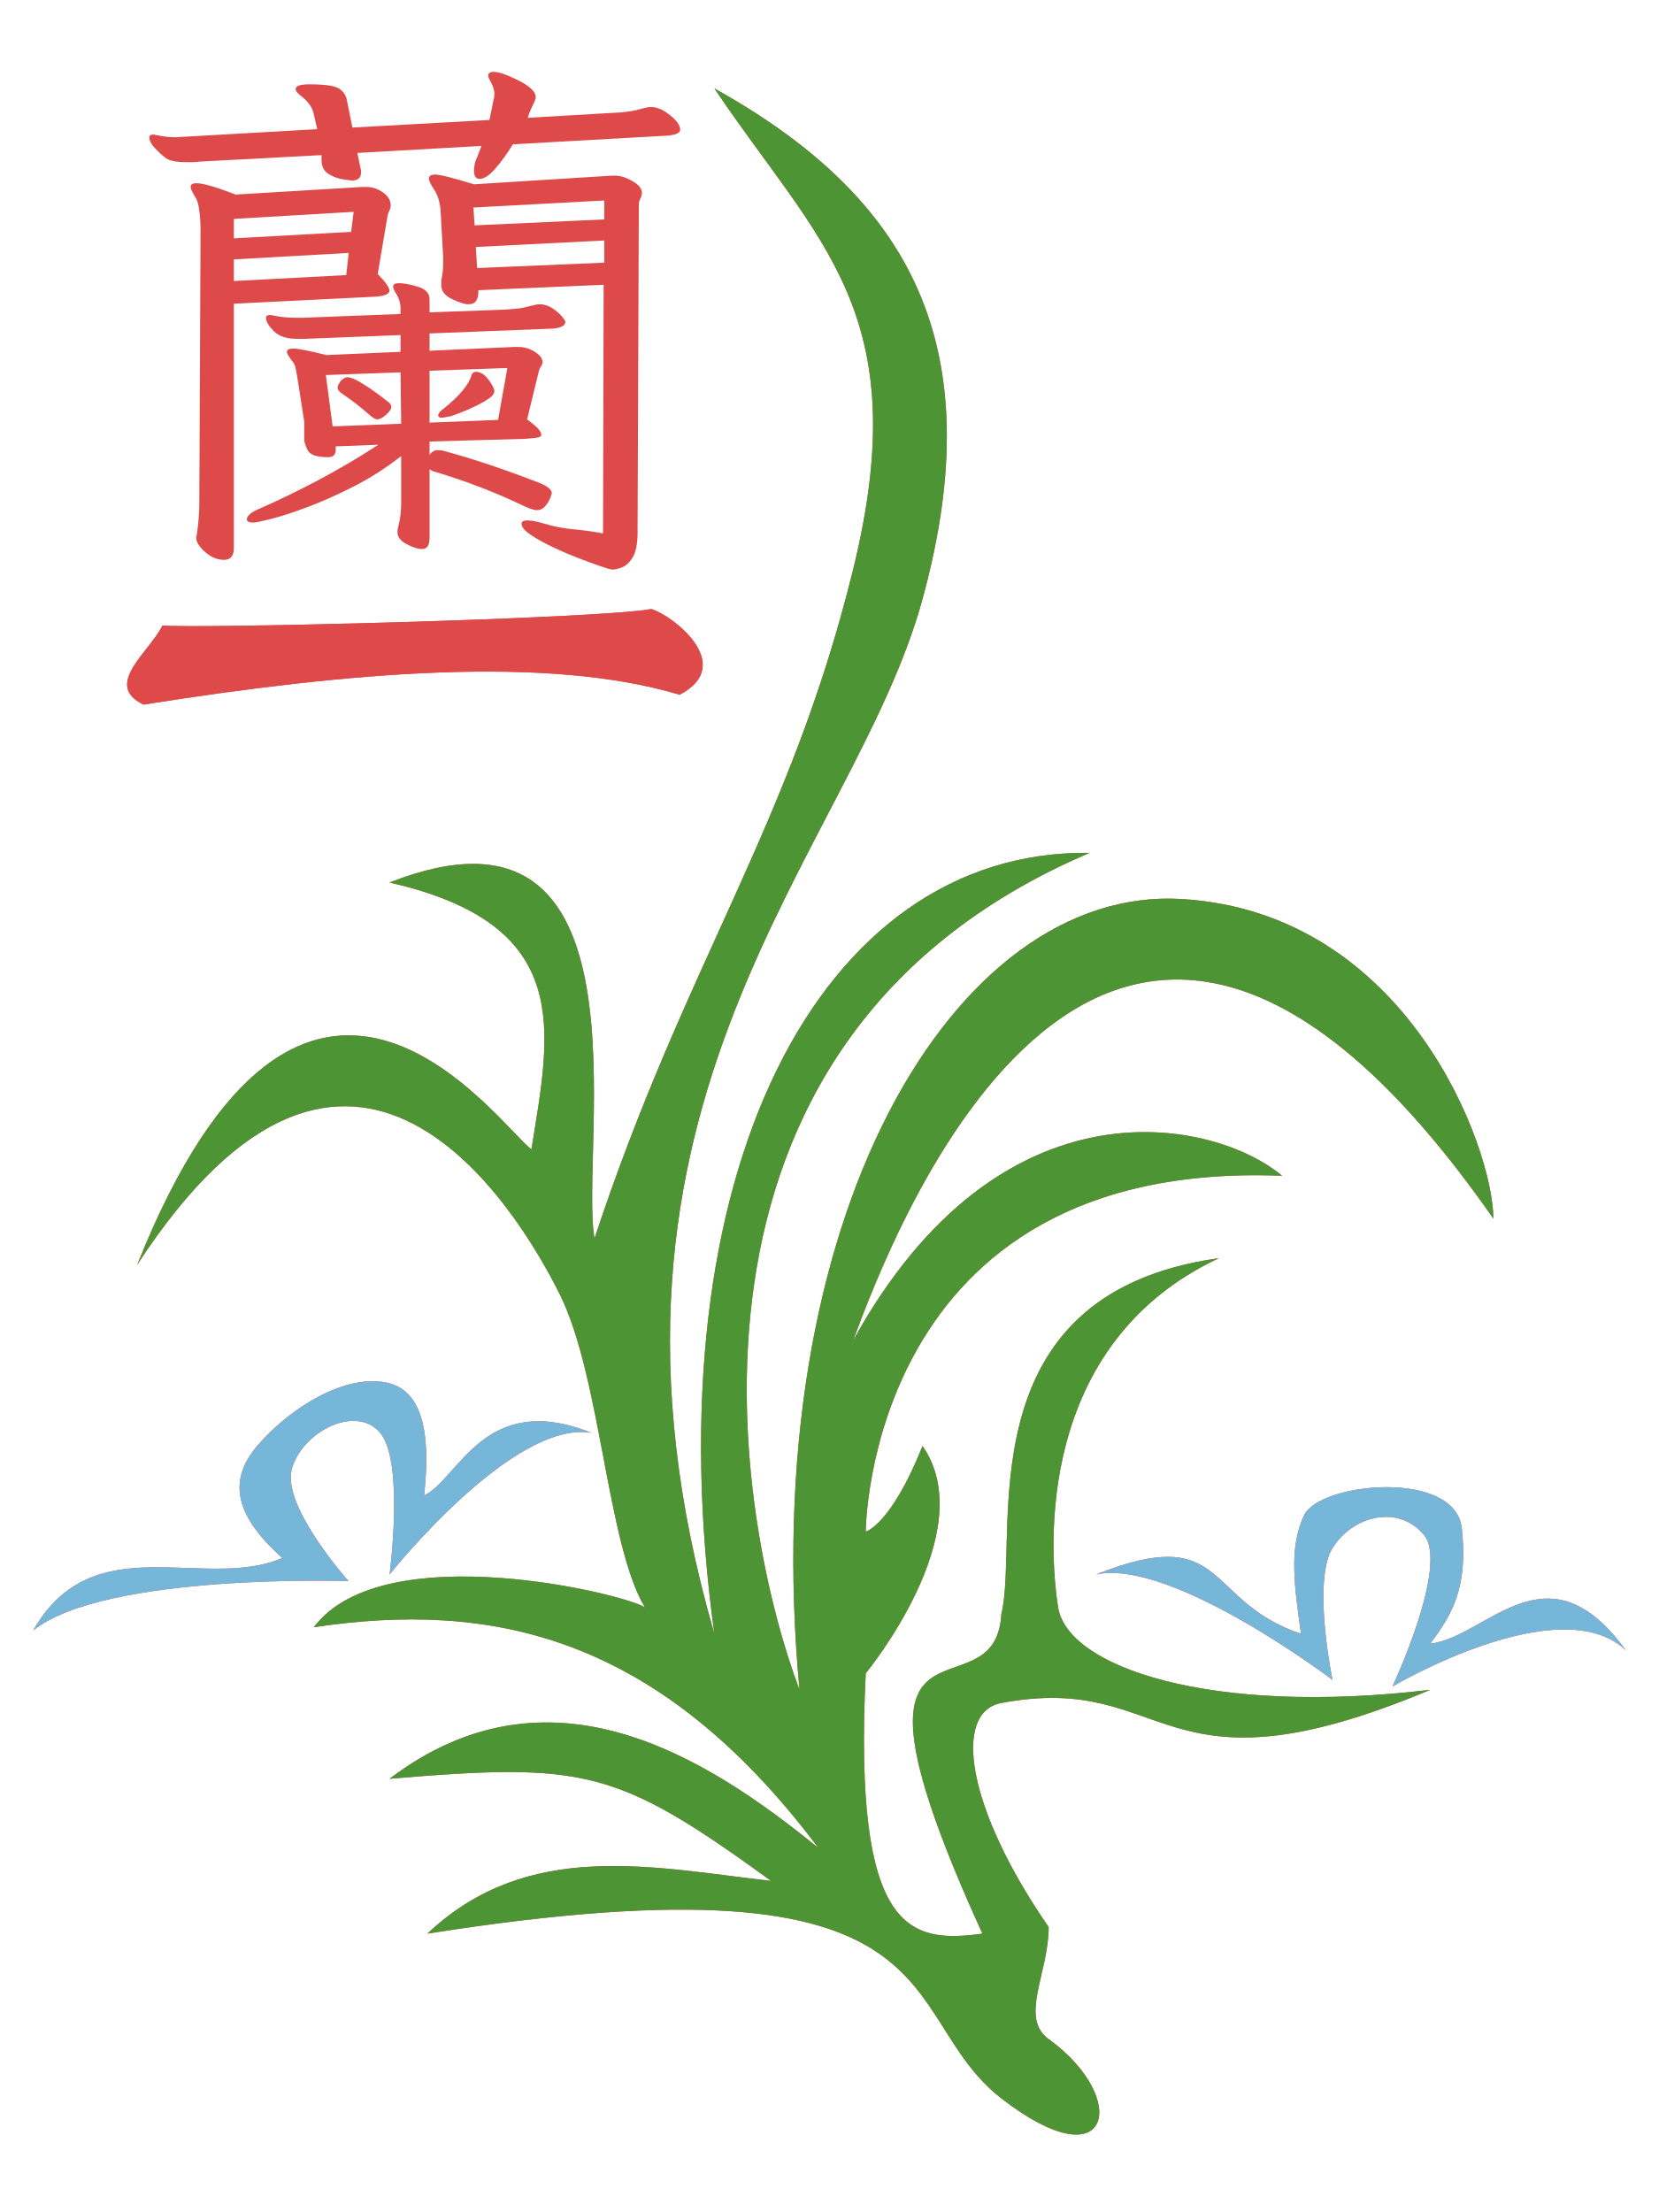
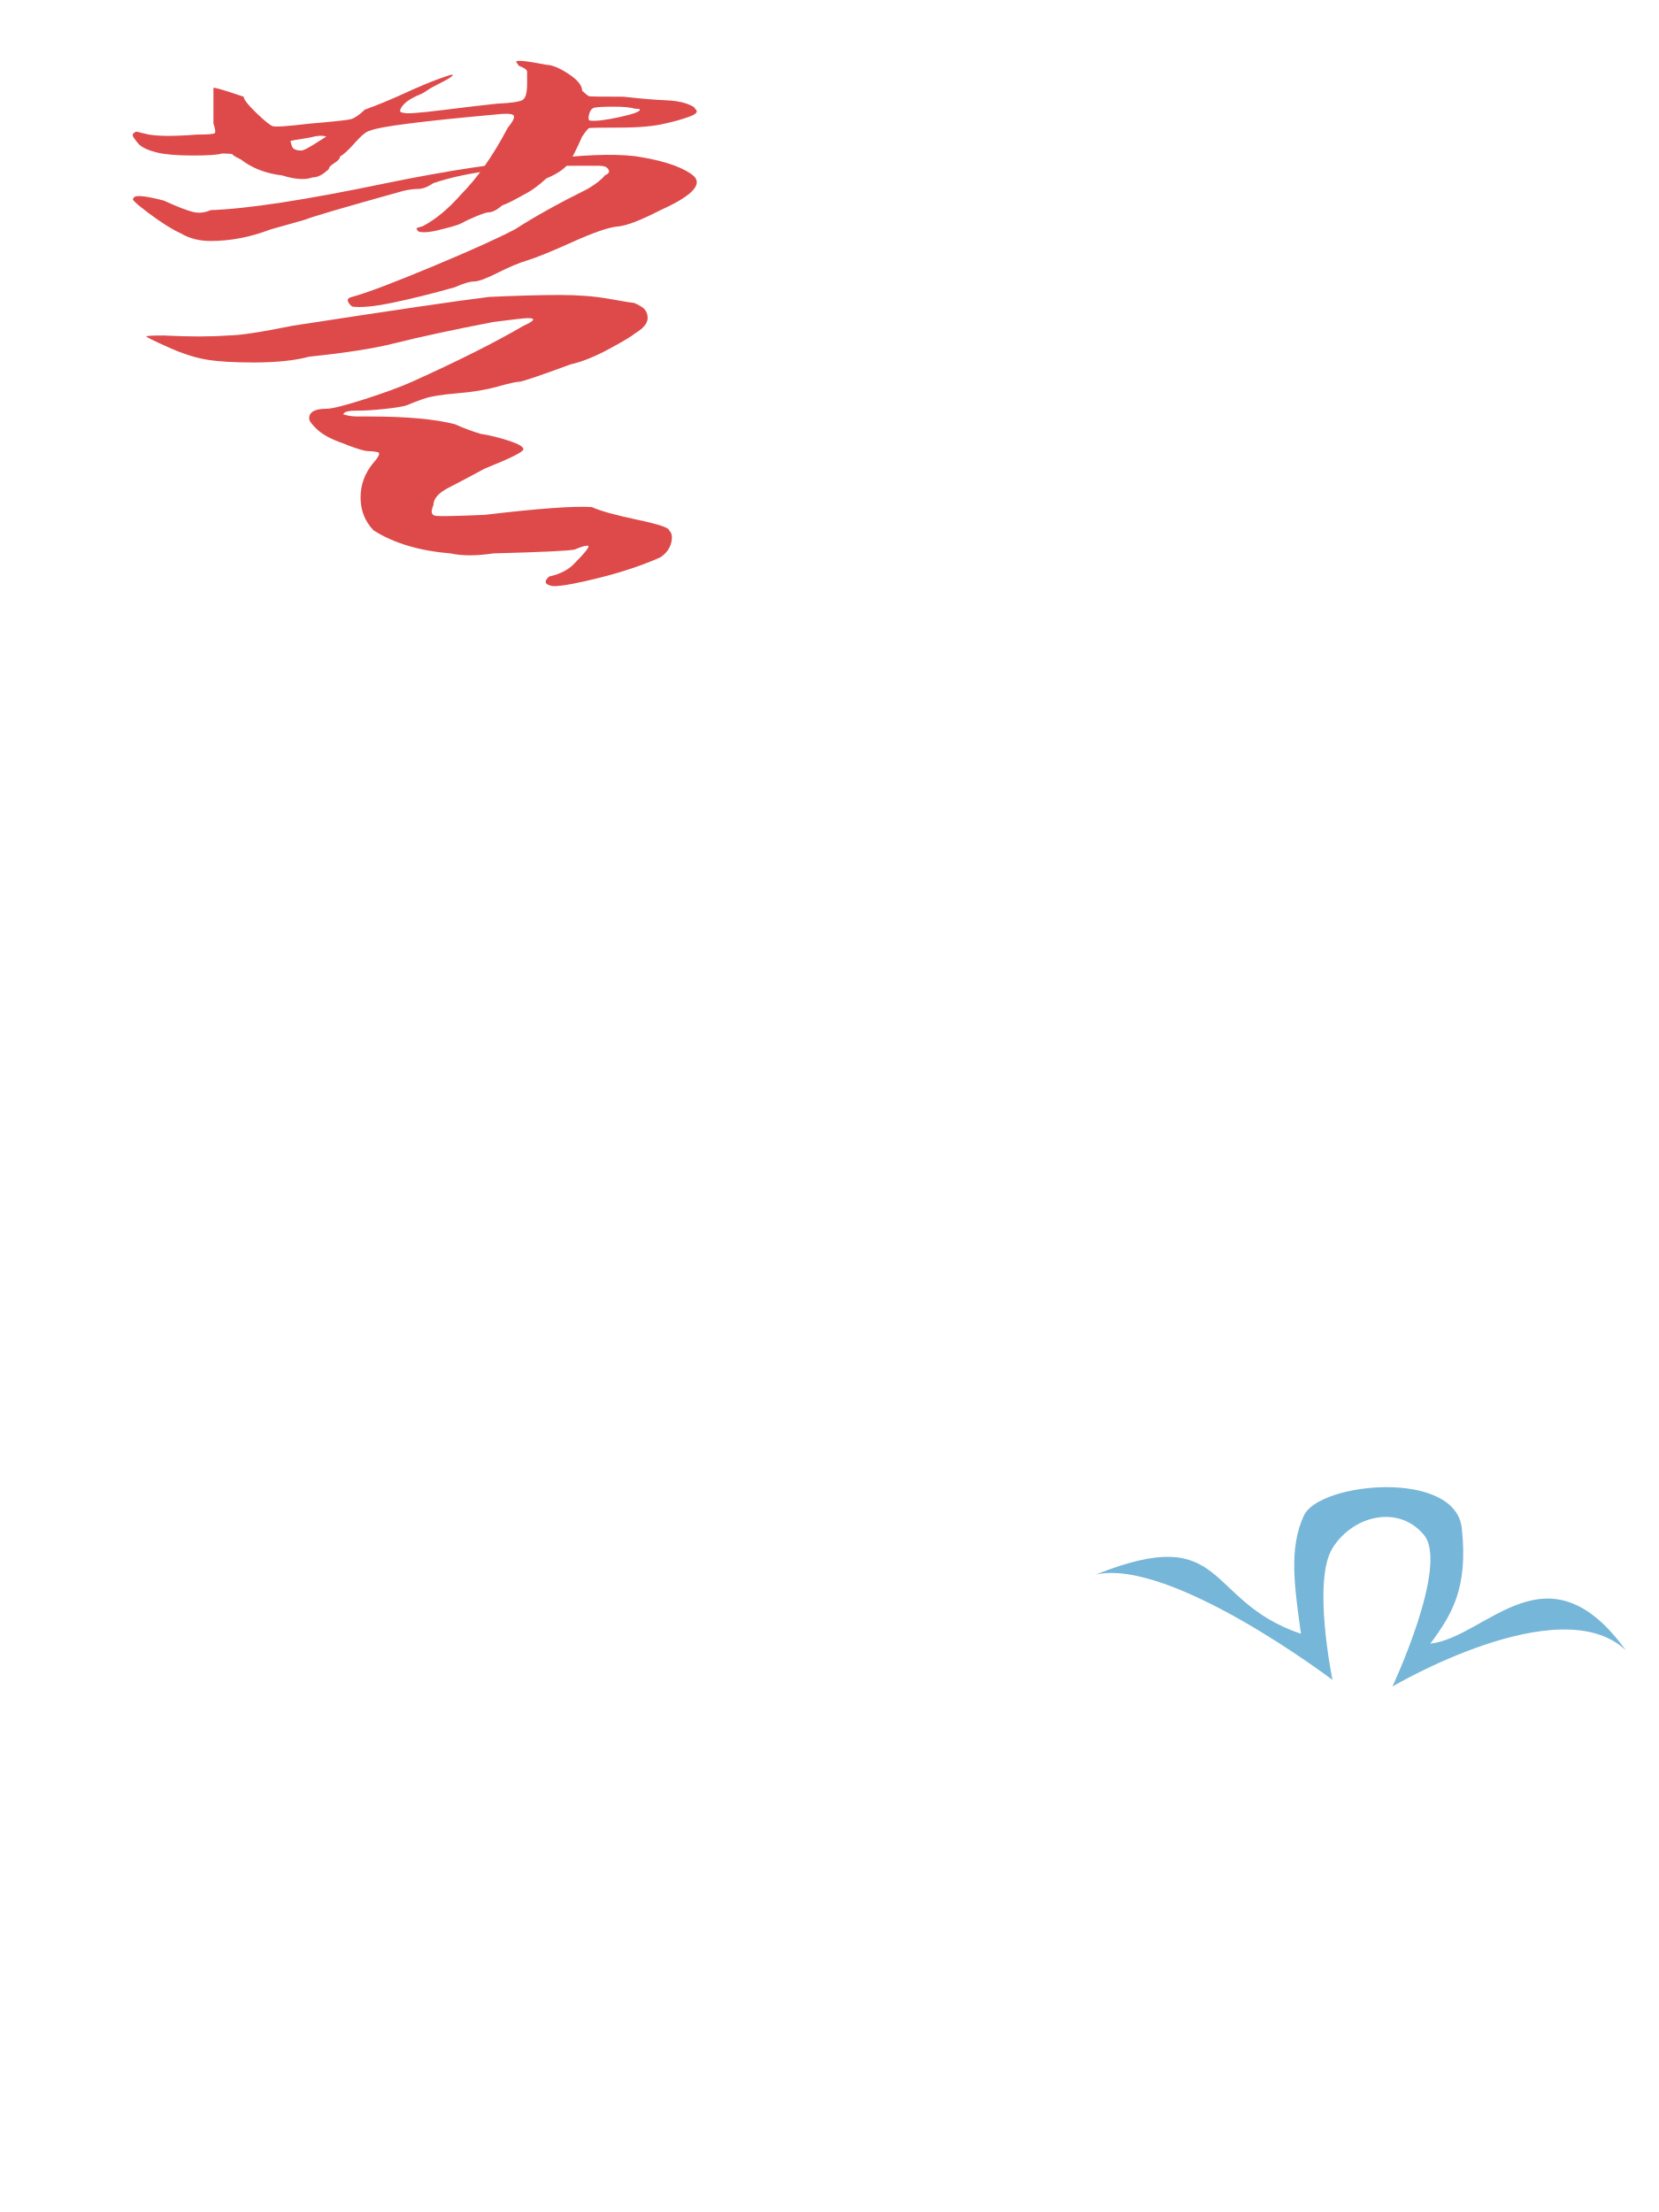
<svg xmlns="http://www.w3.org/2000/svg" viewBox="0 0 300 400" width="300" height="400" fill="none">
  <rect id="rec" width="300" height="400" x="0" y="0" fill="rgb(255,255,255)" fill-opacity="0" />
-   <path id="vec" transform="matrix(0.1116279 0 0 -0.09771987 20.30233 92.93485)" d="M418 182Q425 175 430.0 175.0Q435 175 443.5 183.5Q452 192 452.0 198.0Q452 204 446 208Q442 212 429.0 223.0Q416 234 402.0 243.5Q388 253 381 253Q376 253 370 246Q365 238 365 234Q365 228 373 222Q386 212 397.0 202.0Q408 192 418 182ZM467 262 468 167 357 162 346 257ZM619 227Q619 234 609.5 248.5Q600 263 589 263Q584 263 582 257Q576 231 537 195Q528 188 528 182Q528 178 534 178Q536 178 544 180Q546 180 547.0 180.5Q548 181 549 181Q555 183 572.0 191.0Q589 199 604.0 209.0Q619 219 619 227ZM640 270 625 174 514 169V265ZM514 134 670 139Q680 140 687.5 141.0Q695 142 695 147Q695 151 690.0 157.5Q685 164 672 175L691 264Q692 269 694.5 273.0Q697 277 697 281Q697 291 684.5 300.0Q672 309 658 309H651L514 302V334L715 343Q723 344 728.5 347.0Q734 350 734 355Q734 358 728.0 366.0Q722 374 712.5 381.0Q703 388 692 388Q689 388 685.5 387.0Q682 386 678 385Q665 381 656.5 380.0Q648 379 635 378L514 373V397Q514 414 495.0 420.5Q476 427 464 427Q455 427 455 421Q455 417 458 411Q467 396 467 380V370L308 363H297Q278 363 262 367Q259 368 255 368Q249 368 249 363Q249 353 261.5 338.5Q274 324 299 324H312L467 331V300L347 294Q305 306 293 306Q283 306 283 300Q283 297 285.5 292.5Q288 288 292 282Q296 277 297.5 267.5Q299 258 300 251L310 178Q311 173 311.0 168.0Q311 163 311 158V137Q311 131 316.5 118.0Q322 105 350 105Q362 105 362 119V125L431 128Q384 93 334.5 63.0Q285 33 239 10Q218 0 218 -10Q218 -16 229 -16Q234 -16 258.0 -9.0Q282 -2 317.0 13.0Q352 28 391.5 51.0Q431 74 468 107V20Q468 10 467.0 -1.0Q466 -12 463 -25Q462 -28 462 -34Q462 -47 477.0 -56.0Q492 -65 502 -65Q514 -65 514 -44V83Q518 79 523 78Q601 51 668 14Q674 11 679.0 9.0Q684 7 688 7Q696 7 701.5 14.5Q707 22 709.5 29.5Q712 37 712 38Q712 48 693 57Q655 74 613.5 90.0Q572 106 539 116Q534 118 527 118Q519 118 514 109ZM383 483 379 442 197 431V471ZM797 506V465L591 455L589 494ZM391 559 387 522 197 510V546ZM797 580V545L587 534L585 567ZM143 525 141 20Q141 -7 137 -38Q137 -39 136.5 -40.5Q136 -42 136 -44Q136 -56 150.5 -70.5Q165 -85 181.0 -85.0Q197 -85 197 -63V389L426 402Q449 404 449.0 413.0Q449 422 430 444L446 552Q447 557 449.0 561.5Q451 566 451 571Q451 585 438.5 595.0Q426 605 412 605H404L200 591Q175 602 159.5 607.0Q144 612 136 612Q127 612 127 605Q127 602 129.0 597.5Q131 593 134 587Q139 580 141.0 561.0Q143 542 143 525ZM851 -33V-20L853 573Q853 578 855.5 583.5Q858 589 858 594Q858 606 842.5 616.0Q827 626 815 626H809L586 610Q535 628 523 628Q513 628 513 621Q513 617 515.5 611.5Q518 606 522 599Q531 583 532 558L536 476V467Q536 457 535.5 450.0Q535 443 533 432V423Q533 407 550.5 397.5Q568 388 577.0 388.0Q586 388 589.5 394.5Q593 401 593 410V414L796 424L795 -36Q772 -31 747.5 -28.5Q723 -26 700 -18Q682 -12 673 -12Q663 -12 663 -18Q663 -27 677.0 -38.0Q691 -49 712.0 -60.5Q733 -72 754.5 -81.5Q776 -91 791.5 -97.0Q807 -103 810 -103Q816 -103 825.5 -99.0Q835 -95 843.0 -80.5Q851 -66 851 -33ZM649 684 899 700Q920 702 920 711Q920 723 903.5 738.0Q887 753 873 753Q867 753 858 750Q838 743 808 742L673 733Q675 741 678.0 748.5Q681 756 684 763Q686 769 686 771Q686 788 651 806Q629 818 618 818Q609 818 609 811Q609 808 612 802Q619 788 619 777Q619 771 618 768L611 729L389 715L380 766Q378 779 367.5 787.0Q357 795 319 795Q297 795 297 786Q297 782 304 775Q322 760 326 742L332 712L117 698Q113 698 109.0 697.5Q105 697 102 697Q89 697 72 701Q71 701 69.5 701.5Q68 702 66 702Q60 702 60 697Q60 688 69.0 677.0Q78 666 85 660Q94 651 119 651Q124 651 129.5 651.0Q135 651 142 652L339 664V655Q339 637 350.5 629.0Q362 621 374.5 619.0Q387 617 388 617Q403 617 403 632Q403 638 402 641L397 668L598 681L591 660Q588 653 587.0 646.5Q586 640 586 635Q586 620 595 620Q606 620 620.5 639.0Q635 658 649 684Z" fill="rgb(222,74,74)" fill-rule="evenodd" />
-   <path id="vec" d="M32.224 76.765C47.623 83.319 56.177 70.21 56.177 70.21C60.55 72.792 60.17 80.34 65.302 77.957C70.435 75.573 60.17 58.293 69.865 58.293C79.56 58.293 78.42 55.91 77.849 80.34C62.451 94.64 25.951 79.744 39.068 97.024C52.185 114.303 56.177 92.853 82.982 94.64C104.654 96.428 96.67 107.749 105.795 97.024C114.92 86.298 92.107 85.703 89.256 83.319C86.404 73.19 89.256 70.806 89.256 61.273C106.365 56.506 130.889 68.423 122.905 51.739C116.061 37.439 110.928 49.356 94.389 44.589C96.67 37.439 104.084 31.48 90.967 16.584C77.849 1.688 76.138 37.439 77.849 46.972C71.006 49.952 66.443 48.76 61.31 49.952C61.31 45.185 56.177 35.353 52.185 37.439C48.193 39.524 37.357 48.76 45.341 58.293C40.779 66.635 16.825 70.21 32.224 76.765ZM117.772 110.132C121.764 111.324 133.17 120.262 122.905 125.625C98.951 118.474 63.592 121.454 25.951 127.412C18.536 123.837 27.091 117.878 29.372 113.112C35.076 113.708 108.076 111.92 117.772 110.132ZM189.632 368.732C184.3 364.875 189.632 356.815 189.632 348.473C174.803 327.022 172.202 309.625 181.077 307.955C211.804 302.171 209.023 326.426 258.64 305.572C218.718 310.338 193.054 301.401 191.343 290.675C189.632 279.95 187.351 243.007 220.429 227.515C173.663 234.069 184.499 278.162 181.077 291.867C179.936 311.927 147.999 284.717 177.655 349.665C164.538 351.452 154.272 349.664 156.553 302.592C156.553 302.592 177.655 276.971 166.819 261.479C161.116 275.779 156.553 276.971 156.553 276.971C156.553 276.971 156.741 209.635 231.835 212.619C219.859 202.489 181.077 193.765 154.272 242.411C161.116 223.94 199.897 119.666 270.047 220.365C270.047 207.852 254.648 164.951 213.585 162.567C172.522 160.184 136.592 220.365 144.577 305.572C133.741 276.971 116.061 188.785 197.046 154.225C147.999 153.573 117.772 212.619 129.178 295.442C101.232 198.914 154.272 154.225 166.819 108.345C179.366 62.464 164.538 35.651 129.178 15.988C147.999 43.993 165.678 56.506 154.272 102.982C142.866 149.459 124.045 173.889 107.506 223.94C104.654 207.852 118.912 140.521 70.435 159.588C104.091 167.251 99.522 186.401 96.1 207.852C89.826 203.085 55.037 153.034 24.81 228.707C63.591 169.122 93.465 218.463 101.232 234.069C108.647 248.966 109.787 279.354 116.631 290.675C113.209 288.292 69.295 277.567 56.748 294.25C88.685 289.484 118.912 295.442 147.999 334.172C127.873 317.839 99.522 299.613 70.435 321.66C105.795 318.68 111.498 319.872 139.444 340.131C118.342 337.747 95.529 332.385 77.279 349.665C175.374 334.172 161.116 363.965 181.077 379.457C201.038 394.949 204.46 379.457 189.632 368.732ZM46.493 261.479C40.789 268.182 43.06 274.587 51.044 281.738C36.901 287.81 16.825 275.779 6 294.846C18.937 284.428 63.021 285.909 63.021 285.909C63.021 285.909 50.913 272.353 52.766 265.65C54.62 258.946 64.315 253.882 68.735 259.095C73.155 264.309 70.446 284.717 70.446 284.717C70.446 284.717 92.678 256.712 106.946 259.095C87.545 251.349 82.972 267.437 76.709 270.416C77.268 264.458 78.288 252.243 70.446 250.157C62.604 248.072 52.196 254.775 46.493 261.479ZM235.828 273.991C238.679 268.033 263.203 265.65 264.343 276.375C265.484 287.1 262.632 291.867 258.64 297.23C268.906 296.038 279.742 278.758 294 298.421C282.023 287.1 251.796 304.976 251.796 304.976C251.796 304.976 262.062 283.078 257.5 277.567C252.937 272.055 244.667 273.991 240.96 279.95C237.253 285.908 240.96 303.784 240.96 303.784C240.96 303.784 211.874 281.738 198.187 284.717C222.14 275.183 217.577 289.484 235.257 295.442C234.117 287.1 232.976 279.95 235.828 273.991Z" fill-rule="evenodd" stroke="rgb(0,0,0)" stroke-opacity="0" stroke-width="1" />
-   <path id="vec" d="M117.772 110.132C108.076 111.92 35.076 113.708 29.372 113.112C27.091 117.878 18.536 123.837 25.951 127.412C63.592 121.454 98.951 118.474 122.905 125.625C133.17 120.262 121.764 111.324 117.772 110.132Z" fill="rgb(222,74,74)" fill-rule="evenodd" />
-   <path id="vec" d="M117.772 110.132C108.076 111.92 35.076 113.708 29.372 113.112C27.091 117.878 18.536 123.837 25.951 127.412C63.592 121.454 98.951 118.474 122.905 125.625C133.17 120.262 121.764 111.324 117.772 110.132Z" fill="rgb(222,74,74)" fill-rule="evenodd" />
-   <path id="vec" d="M32.224 76.765C47.623 83.319 56.177 70.21 56.177 70.21C60.55 72.792 60.17 80.34 65.302 77.957C70.435 75.573 60.17 58.293 69.865 58.293C79.56 58.293 78.42 55.91 77.849 80.34C62.451 94.64 25.951 79.744 39.068 97.024C52.185 114.303 56.177 92.853 82.982 94.64C104.654 96.428 96.67 107.749 105.795 97.024C114.92 86.298 92.107 85.703 89.256 83.319C86.404 73.19 89.256 70.806 89.256 61.273C106.365 56.506 130.889 68.423 122.905 51.739C116.061 37.439 110.928 49.356 94.389 44.589C96.67 37.439 104.084 31.48 90.967 16.584C77.849 1.688 76.138 37.439 77.849 46.972C71.006 49.952 66.443 48.76 61.31 49.952C61.31 45.185 56.177 35.353 52.185 37.439C48.193 39.524 37.357 48.76 45.341 58.293C40.779 66.635 16.825 70.21 32.224 76.765ZM117.772 110.132C121.764 111.324 133.17 120.262 122.905 125.625C98.951 118.474 63.592 121.454 25.951 127.412C18.536 123.837 27.091 117.878 29.372 113.112C35.076 113.708 108.076 111.92 117.772 110.132ZM189.632 368.732C184.3 364.875 189.632 356.815 189.632 348.473C174.803 327.022 172.202 309.625 181.077 307.955C211.804 302.171 209.023 326.426 258.64 305.572C218.718 310.338 193.054 301.401 191.343 290.675C189.632 279.95 187.351 243.007 220.429 227.515C173.663 234.069 184.499 278.162 181.077 291.867C179.936 311.927 147.999 284.717 177.655 349.665C164.538 351.452 154.272 349.664 156.553 302.592C156.553 302.592 177.655 276.971 166.819 261.479C161.116 275.779 156.553 276.971 156.553 276.971C156.553 276.971 156.741 209.635 231.835 212.619C219.859 202.489 181.077 193.765 154.272 242.411C161.116 223.94 199.897 119.666 270.047 220.365C270.047 207.852 254.648 164.951 213.585 162.567C172.522 160.184 136.592 220.365 144.577 305.572C133.741 276.971 116.061 188.785 197.046 154.225C147.999 153.573 117.772 212.619 129.178 295.442C101.232 198.914 154.272 154.225 166.819 108.345C179.366 62.464 164.538 35.651 129.178 15.988C147.999 43.993 165.678 56.506 154.272 102.982C142.866 149.459 124.045 173.889 107.506 223.94C104.654 207.852 118.912 140.521 70.435 159.588C104.091 167.251 99.522 186.401 96.1 207.852C89.826 203.085 55.037 153.034 24.81 228.707C63.591 169.122 93.465 218.463 101.232 234.069C108.647 248.966 109.787 279.354 116.631 290.675C113.209 288.292 69.295 277.567 56.748 294.25C88.685 289.484 118.912 295.442 147.999 334.172C127.873 317.839 99.522 299.613 70.435 321.66C105.795 318.68 111.498 319.872 139.444 340.131C118.342 337.747 95.529 332.385 77.279 349.665C175.374 334.172 161.116 363.965 181.077 379.457C201.038 394.949 204.46 379.457 189.632 368.732ZM46.493 261.479C40.789 268.182 43.06 274.587 51.044 281.738C36.901 287.81 16.825 275.779 6 294.846C18.937 284.428 63.021 285.909 63.021 285.909C63.021 285.909 50.913 272.353 52.766 265.65C54.62 258.946 64.315 253.882 68.735 259.095C73.155 264.309 70.446 284.717 70.446 284.717C70.446 284.717 92.678 256.712 106.946 259.095C87.545 251.349 82.972 267.437 76.709 270.416C77.268 264.458 78.288 252.243 70.446 250.157C62.604 248.072 52.196 254.775 46.493 261.479ZM235.828 273.991C238.679 268.033 263.203 265.65 264.343 276.375C265.484 287.1 262.632 291.867 258.64 297.23C268.906 296.038 279.742 278.758 294 298.421C282.023 287.1 251.796 304.976 251.796 304.976C251.796 304.976 262.062 283.078 257.5 277.567C252.937 272.055 244.667 273.991 240.96 279.95C237.253 285.908 240.96 303.784 240.96 303.784C240.96 303.784 211.874 281.738 198.187 284.717C222.14 275.183 217.577 289.484 235.257 295.442C234.117 287.1 232.976 279.95 235.828 273.991Z" fill-rule="evenodd" stroke="rgb(0,0,0)" stroke-opacity="0" stroke-width="1" />
-   <path id="vec" d="M189.632 368.732C204.46 379.457 201.038 394.949 181.077 379.457C161.116 363.965 175.374 334.172 77.279 349.665C95.529 332.385 118.342 337.747 139.444 340.131C111.498 319.872 105.795 318.68 70.435 321.66C99.522 299.613 127.873 317.839 147.999 334.172C118.912 295.442 88.685 289.484 56.748 294.25C69.295 277.567 113.209 288.292 116.631 290.675C109.787 279.354 108.647 248.966 101.232 234.069C93.465 218.463 63.591 169.122 24.81 228.707C55.037 153.034 89.826 203.085 96.1 207.852C99.522 186.401 104.091 167.251 70.435 159.588C118.912 140.521 104.654 207.852 107.506 223.94C124.045 173.889 142.866 149.459 154.272 102.982C165.678 56.506 147.999 43.993 129.178 15.988C164.538 35.651 179.366 62.464 166.819 108.345C154.272 154.225 101.232 198.914 129.178 295.442C117.772 212.619 147.999 153.573 197.046 154.225C116.061 188.785 133.741 276.971 144.577 305.572C136.592 220.365 172.522 160.184 213.585 162.567C254.648 164.951 270.047 207.852 270.047 220.365C199.897 119.666 161.116 223.94 154.272 242.411C181.077 193.765 219.859 202.489 231.835 212.619C156.741 209.635 156.553 276.971 156.553 276.971C156.553 276.971 161.116 275.779 166.819 261.479C177.655 276.971 156.553 302.592 156.553 302.592C154.272 349.664 164.538 351.452 177.655 349.665C147.999 284.717 179.936 311.927 181.077 291.867C184.499 278.162 173.663 234.069 220.429 227.515C187.351 243.007 189.632 279.95 191.343 290.675C193.054 301.401 218.718 310.338 258.64 305.572C209.023 326.426 211.804 302.171 181.077 307.955C172.202 309.625 174.803 327.022 189.632 348.473C189.632 356.815 184.3 364.875 189.632 368.732Z" fill="rgb(222,74,74)" fill-rule="evenodd" />
-   <path id="vec" d="M189.632 368.732C204.46 379.457 201.038 394.949 181.077 379.457C161.116 363.965 175.374 334.172 77.279 349.665C95.529 332.385 118.342 337.747 139.444 340.131C111.498 319.872 105.795 318.68 70.435 321.66C99.522 299.613 127.873 317.839 147.999 334.172C118.912 295.442 88.685 289.484 56.748 294.25C69.295 277.567 113.209 288.292 116.631 290.675C109.787 279.354 108.647 248.966 101.232 234.069C93.465 218.463 63.591 169.122 24.81 228.707C55.037 153.034 89.826 203.085 96.1 207.852C99.522 186.401 104.091 167.251 70.435 159.588C118.912 140.521 104.654 207.852 107.506 223.94C124.045 173.889 142.866 149.459 154.272 102.982C165.678 56.506 147.999 43.993 129.178 15.988C164.538 35.651 179.366 62.464 166.819 108.345C154.272 154.225 101.232 198.914 129.178 295.442C117.772 212.619 147.999 153.573 197.046 154.225C116.061 188.785 133.741 276.971 144.577 305.572C136.592 220.365 172.522 160.184 213.585 162.567C254.648 164.951 270.047 207.852 270.047 220.365C199.897 119.666 161.116 223.94 154.272 242.411C181.077 193.765 219.859 202.489 231.835 212.619C156.741 209.635 156.553 276.971 156.553 276.971C156.553 276.971 161.116 275.779 166.819 261.479C177.655 276.971 156.553 302.592 156.553 302.592C154.272 349.664 164.538 351.452 177.655 349.665C147.999 284.717 179.936 311.927 181.077 291.867C184.499 278.162 173.663 234.069 220.429 227.515C187.351 243.007 189.632 279.95 191.343 290.675C193.054 301.401 218.718 310.338 258.64 305.572C209.023 326.426 211.804 302.171 181.077 307.955C172.202 309.625 174.803 327.022 189.632 348.473C189.632 356.815 184.3 364.875 189.632 368.732Z" fill="rgb(77,148,53)" fill-rule="evenodd" />
-   <path id="vec" d="M32.224 76.765C47.623 83.319 56.177 70.21 56.177 70.21C60.55 72.792 60.17 80.34 65.302 77.957C70.435 75.573 60.17 58.293 69.865 58.293C79.56 58.293 78.42 55.91 77.849 80.34C62.451 94.64 25.951 79.744 39.068 97.024C52.185 114.303 56.177 92.853 82.982 94.64C104.654 96.428 96.67 107.749 105.795 97.024C114.92 86.298 92.107 85.703 89.256 83.319C86.404 73.19 89.256 70.806 89.256 61.273C106.365 56.506 130.889 68.423 122.905 51.739C116.061 37.439 110.928 49.356 94.389 44.589C96.67 37.439 104.084 31.48 90.967 16.584C77.849 1.688 76.138 37.439 77.849 46.972C71.006 49.952 66.443 48.76 61.31 49.952C61.31 45.185 56.177 35.353 52.185 37.439C48.193 39.524 37.357 48.76 45.341 58.293C40.779 66.635 16.825 70.21 32.224 76.765ZM117.772 110.132C121.764 111.324 133.17 120.262 122.905 125.625C98.951 118.474 63.592 121.454 25.951 127.412C18.536 123.837 27.091 117.878 29.372 113.112C35.076 113.708 108.076 111.92 117.772 110.132ZM189.632 368.732C184.3 364.875 189.632 356.815 189.632 348.473C174.803 327.022 172.202 309.625 181.077 307.955C211.804 302.171 209.023 326.426 258.64 305.572C218.718 310.338 193.054 301.401 191.343 290.675C189.632 279.95 187.351 243.007 220.429 227.515C173.663 234.069 184.499 278.162 181.077 291.867C179.936 311.927 147.999 284.717 177.655 349.665C164.538 351.452 154.272 349.664 156.553 302.592C156.553 302.592 177.655 276.971 166.819 261.479C161.116 275.779 156.553 276.971 156.553 276.971C156.553 276.971 156.741 209.635 231.835 212.619C219.859 202.489 181.077 193.765 154.272 242.411C161.116 223.94 199.897 119.666 270.047 220.365C270.047 207.852 254.648 164.951 213.585 162.567C172.522 160.184 136.592 220.365 144.577 305.572C133.741 276.971 116.061 188.785 197.046 154.225C147.999 153.573 117.772 212.619 129.178 295.442C101.232 198.914 154.272 154.225 166.819 108.345C179.366 62.464 164.538 35.651 129.178 15.988C147.999 43.993 165.678 56.506 154.272 102.982C142.866 149.459 124.045 173.889 107.506 223.94C104.654 207.852 118.912 140.521 70.435 159.588C104.091 167.251 99.522 186.401 96.1 207.852C89.826 203.085 55.037 153.034 24.81 228.707C63.591 169.122 93.465 218.463 101.232 234.069C108.647 248.966 109.787 279.354 116.631 290.675C113.209 288.292 69.295 277.567 56.748 294.25C88.685 289.484 118.912 295.442 147.999 334.172C127.873 317.839 99.522 299.613 70.435 321.66C105.795 318.68 111.498 319.872 139.444 340.131C118.342 337.747 95.529 332.385 77.279 349.665C175.374 334.172 161.116 363.965 181.077 379.457C201.038 394.949 204.46 379.457 189.632 368.732ZM46.493 261.479C40.789 268.182 43.06 274.587 51.044 281.738C36.901 287.81 16.825 275.779 6 294.846C18.937 284.428 63.021 285.909 63.021 285.909C63.021 285.909 50.913 272.353 52.766 265.65C54.62 258.946 64.315 253.882 68.735 259.095C73.155 264.309 70.446 284.717 70.446 284.717C70.446 284.717 92.678 256.712 106.946 259.095C87.545 251.349 82.972 267.437 76.709 270.416C77.268 264.458 78.288 252.243 70.446 250.157C62.604 248.072 52.196 254.775 46.493 261.479ZM235.828 273.991C238.679 268.033 263.203 265.65 264.343 276.375C265.484 287.1 262.632 291.867 258.64 297.23C268.906 296.038 279.742 278.758 294 298.421C282.023 287.1 251.796 304.976 251.796 304.976C251.796 304.976 262.062 283.078 257.5 277.567C252.937 272.055 244.667 273.991 240.96 279.95C237.253 285.908 240.96 303.784 240.96 303.784C240.96 303.784 211.874 281.738 198.187 284.717C222.14 275.183 217.577 289.484 235.257 295.442C234.117 287.1 232.976 279.95 235.828 273.991Z" fill-rule="evenodd" stroke="rgb(0,0,0)" stroke-opacity="0" stroke-width="1" />
-   <path id="vec" d="M46.493 261.479C52.196 254.775 62.604 248.072 70.446 250.157C78.288 252.243 77.268 264.458 76.709 270.416C82.972 267.437 87.545 251.349 106.946 259.095C92.678 256.712 70.446 284.717 70.446 284.717C70.446 284.717 73.155 264.309 68.735 259.095C64.315 253.882 54.62 258.946 52.766 265.65C50.913 272.353 63.021 285.909 63.021 285.909C63.021 285.909 18.937 284.428 6 294.846C16.825 275.779 36.901 287.81 51.044 281.738C43.06 274.587 40.789 268.182 46.493 261.479Z" fill="rgb(222,74,74)" fill-rule="evenodd" />
-   <path id="vec" d="M46.493 261.479C52.196 254.775 62.604 248.072 70.446 250.157C78.288 252.243 77.268 264.458 76.709 270.416C82.972 267.437 87.545 251.349 106.946 259.095C92.678 256.712 70.446 284.717 70.446 284.717C70.446 284.717 73.155 264.309 68.735 259.095C64.315 253.882 54.62 258.946 52.766 265.65C50.913 272.353 63.021 285.909 63.021 285.909C63.021 285.909 18.937 284.428 6 294.846C16.825 275.779 36.901 287.81 51.044 281.738C43.06 274.587 40.789 268.182 46.493 261.479Z" fill="rgb(118,182,216)" fill-rule="evenodd" />
-   <path id="vec" d="M32.224 76.765C47.623 83.319 56.177 70.21 56.177 70.21C60.55 72.792 60.17 80.34 65.302 77.957C70.435 75.573 60.17 58.293 69.865 58.293C79.56 58.293 78.42 55.91 77.849 80.34C62.451 94.64 25.951 79.744 39.068 97.024C52.185 114.303 56.177 92.853 82.982 94.64C104.654 96.428 96.67 107.749 105.795 97.024C114.92 86.298 92.107 85.703 89.256 83.319C86.404 73.19 89.256 70.806 89.256 61.273C106.365 56.506 130.889 68.423 122.905 51.739C116.061 37.439 110.928 49.356 94.389 44.589C96.67 37.439 104.084 31.48 90.967 16.584C77.849 1.688 76.138 37.439 77.849 46.972C71.006 49.952 66.443 48.76 61.31 49.952C61.31 45.185 56.177 35.353 52.185 37.439C48.193 39.524 37.357 48.76 45.341 58.293C40.779 66.635 16.825 70.21 32.224 76.765ZM117.772 110.132C121.764 111.324 133.17 120.262 122.905 125.625C98.951 118.474 63.592 121.454 25.951 127.412C18.536 123.837 27.091 117.878 29.372 113.112C35.076 113.708 108.076 111.92 117.772 110.132ZM189.632 368.732C184.3 364.875 189.632 356.815 189.632 348.473C174.803 327.022 172.202 309.625 181.077 307.955C211.804 302.171 209.023 326.426 258.64 305.572C218.718 310.338 193.054 301.401 191.343 290.675C189.632 279.95 187.351 243.007 220.429 227.515C173.663 234.069 184.499 278.162 181.077 291.867C179.936 311.927 147.999 284.717 177.655 349.665C164.538 351.452 154.272 349.664 156.553 302.592C156.553 302.592 177.655 276.971 166.819 261.479C161.116 275.779 156.553 276.971 156.553 276.971C156.553 276.971 156.741 209.635 231.835 212.619C219.859 202.489 181.077 193.765 154.272 242.411C161.116 223.94 199.897 119.666 270.047 220.365C270.047 207.852 254.648 164.951 213.585 162.567C172.522 160.184 136.592 220.365 144.577 305.572C133.741 276.971 116.061 188.785 197.046 154.225C147.999 153.573 117.772 212.619 129.178 295.442C101.232 198.914 154.272 154.225 166.819 108.345C179.366 62.464 164.538 35.651 129.178 15.988C147.999 43.993 165.678 56.506 154.272 102.982C142.866 149.459 124.045 173.889 107.506 223.94C104.654 207.852 118.912 140.521 70.435 159.588C104.091 167.251 99.522 186.401 96.1 207.852C89.826 203.085 55.037 153.034 24.81 228.707C63.591 169.122 93.465 218.463 101.232 234.069C108.647 248.966 109.787 279.354 116.631 290.675C113.209 288.292 69.295 277.567 56.748 294.25C88.685 289.484 118.912 295.442 147.999 334.172C127.873 317.839 99.522 299.613 70.435 321.66C105.795 318.68 111.498 319.872 139.444 340.131C118.342 337.747 95.529 332.385 77.279 349.665C175.374 334.172 161.116 363.965 181.077 379.457C201.038 394.949 204.46 379.457 189.632 368.732ZM46.493 261.479C40.789 268.182 43.06 274.587 51.044 281.738C36.901 287.81 16.825 275.779 6 294.846C18.937 284.428 63.021 285.909 63.021 285.909C63.021 285.909 50.913 272.353 52.766 265.65C54.62 258.946 64.315 253.882 68.735 259.095C73.155 264.309 70.446 284.717 70.446 284.717C70.446 284.717 92.678 256.712 106.946 259.095C87.545 251.349 82.972 267.437 76.709 270.416C77.268 264.458 78.288 252.243 70.446 250.157C62.604 248.072 52.196 254.775 46.493 261.479ZM235.828 273.991C238.679 268.033 263.203 265.65 264.343 276.375C265.484 287.1 262.632 291.867 258.64 297.23C268.906 296.038 279.742 278.758 294 298.421C282.023 287.1 251.796 304.976 251.796 304.976C251.796 304.976 262.062 283.078 257.5 277.567C252.937 272.055 244.667 273.991 240.96 279.95C237.253 285.908 240.96 303.784 240.96 303.784C240.96 303.784 211.874 281.738 198.187 284.717C222.14 275.183 217.577 289.484 235.257 295.442C234.117 287.1 232.976 279.95 235.828 273.991Z" fill-rule="evenodd" stroke="rgb(0,0,0)" stroke-opacity="0" stroke-width="1" />
-   <path id="vec" d="M235.828 273.991C232.976 279.95 234.117 287.1 235.257 295.442C217.577 289.484 222.14 275.183 198.187 284.717C211.874 281.738 240.96 303.784 240.96 303.784C240.96 303.784 237.253 285.908 240.96 279.95C244.667 273.991 252.937 272.055 257.5 277.567C262.062 283.078 251.796 304.976 251.796 304.976C251.796 304.976 282.023 287.1 294 298.421C279.742 278.758 268.906 296.038 258.64 297.23C262.632 291.867 265.484 287.1 264.343 276.375C263.203 265.65 238.679 268.033 235.828 273.991Z" fill="rgb(222,74,74)" fill-rule="evenodd" />
+   <path id="vec" transform="matrix(0.12439 0 0 -0.045058 10.73171 41.63954)" d="M664 676Q664 688 708 664Q720 664 740.0 628.0Q760 592 760 560Q768 540 770.0 538.0Q772 536 820 536Q860 524 880.0 522.0Q900 520 912 508Q924 496 924 488Q932 472 916.0 456.0Q900 440 880 428Q856 412 814.0 412.0Q772 412 770.0 410.0Q768 408 760 376Q748 300 740.0 268.0Q732 236 708 208Q692 168 680.0 150.0Q668 132 660.0 120.0Q652 108 644 100Q632 72 624 72Q620 72 606.0 56.0Q592 40 586.0 30.0Q580 20 556 4Q540 -8 530.0 -8.0Q520 -8 520 4Q516 8 528 16Q556 56 584 144Q620 244 652 412Q664 452 660.0 462.0Q656 472 632 464Q472 424 452 400Q444 396 430.0 352.0Q416 308 408 296Q408 284 400.0 270.0Q392 256 392 248Q392 244 384.0 228.0Q376 212 368 212Q352 196 324 220Q288 232 264 284Q252 300 252.0 304.0Q252 308 236 308Q228 300 194.0 300.0Q160 300 142.0 312.0Q124 324 116 344Q112 356 108.0 372.0Q104 388 112 396Q112 396 124 388Q144 372 200 384Q224 384 226.0 390.0Q228 396 224 428Q224 448 224.0 480.0Q224 512 224.0 542.0Q224 572 224 572Q228 572 246.0 556.0Q264 540 268 536Q268 520 286.0 472.0Q304 424 310.0 418.0Q316 412 364 428Q416 440 424.0 446.0Q432 452 444 484Q472 512 502.0 550.0Q532 588 552.0 608.0Q572 628 572 624Q572 616 556.0 594.0Q540 572 534.0 560.0Q528 548 520 540Q504 520 498.0 496.0Q492 472 500 472Q504 464 556.0 482.0Q608 500 636 508Q668 512 674.0 524.0Q680 536 680 588Q680 624 680.0 636.0Q680 648 668 660Q664 676 664 676ZM836 488Q828 496 806.0 496.0Q784 496 778.0 492.0Q772 488 770.0 464.0Q768 440 772 440Q784 436 814.0 454.0Q844 472 844 484Q844 488 836 488ZM388 376Q380 384 364 372Q336 360 336.0 358.0Q336 356 338.0 338.0Q340 320 352 320Q356 320 372.0 348.0Q388 376 388 376Z" fill="rgb(222,74,74)" fill-rule="evenodd" />
+   <path id="vec" transform="matrix(0.193692 0 0 -0.087183 -24.66948 96.23547)" d="M584 488Q624 492 650.0 492.0Q676 492 696.0 484.0Q716 476 718.0 476.0Q720 476 726.0 468.0Q732 460 732.0 444.0Q732 428 720 412Q716 404 696.0 380.0Q676 356 660 348Q616 312 612.0 312.0Q608 312 592.0 302.0Q576 292 554.0 288.0Q532 284 522.0 276.0Q512 268 508.0 264.0Q504 260 488.0 256.0Q472 252 460.0 252.0Q448 252 448 244Q448 244 452.0 242.0Q456 240 462.0 240.0Q468 240 472 240Q524 240 552 224Q564 212 576 204Q588 200 602.0 190.0Q616 180 616 172Q616 164 580 132Q560 108 546.0 92.0Q532 76 532 56Q528 36 534.0 34.0Q540 32 580 36Q656 56 680 52Q692 40 722.0 26.0Q752 12 752 4Q756 -4 754.0 -22.0Q752 -40 744 -52Q720 -76 688.0 -94.0Q656 -112 644 -112Q632 -108 640 -92Q656 -84 664 -64Q680 -28 676 -28Q672 -28 664 -36Q656 -40 588 -44Q564 -52 548 -44Q504 -36 476 4Q464 32 464 72Q464 112 476 144Q484 164 480.0 166.0Q476 168 472 168Q468 168 460.0 174.0Q452 180 448 184Q432 196 424.0 212.0Q416 228 416 236Q416 256 432 256Q440 256 468.0 276.0Q496 296 512 312Q576 376 616 428Q632 444 620 444Q616 444 588 436Q532 412 496 392Q468 376 416 364Q396 352 364 352Q336 352 320.0 358.0Q304 364 284.0 384.0Q264 404 264.0 406.0Q264 408 280 408Q316 404 340 408Q356 408 400 428Q540 476 584 488ZM632 772Q688 788 720 780Q756 768 772 744Q792 716 744 668Q716 636 704.0 634.0Q692 632 662.0 602.0Q632 572 620.0 564.0Q608 556 592.0 538.0Q576 520 570.0 520.0Q564 520 552 508Q520 488 494.0 476.0Q468 464 456 468Q448 484 456 488Q476 500 530.0 550.0Q584 600 608 628Q636 668 676 712Q688 728 692 740Q696 744 696.0 748.0Q696 752 694.0 756.0Q692 760 686.0 760.0Q680 760 664 760Q580 760 532 724Q524 712 518.0 712.0Q512 712 504 708Q420 656 412 648L380 628Q352 604 324 604Q308 604 296 620Q284 632 266.0 662.0Q248 692 252 692Q252 704 280 688Q300 668 308.0 664.0Q316 660 324 668Q376 672 488 724Q576 764 632 772Z" fill="rgb(222,74,74)" fill-rule="evenodd" />
  <path id="vec" d="M235.828 273.991C232.976 279.95 234.117 287.1 235.257 295.442C217.577 289.484 222.14 275.183 198.187 284.717C211.874 281.738 240.96 303.784 240.96 303.784C240.96 303.784 237.253 285.908 240.96 279.95C244.667 273.991 252.937 272.055 257.5 277.567C262.062 283.078 251.796 304.976 251.796 304.976C251.796 304.976 282.023 287.1 294 298.421C279.742 278.758 268.906 296.038 258.64 297.23C262.632 291.867 265.484 287.1 264.343 276.375C263.203 265.65 238.679 268.033 235.828 273.991Z" fill="rgb(118,182,216)" fill-rule="evenodd" />
  <path id="vec" d="M32.224 76.765C47.623 83.319 56.177 70.21 56.177 70.21C60.55 72.792 60.17 80.34 65.302 77.957C70.435 75.573 60.17 58.293 69.865 58.293C79.56 58.293 78.42 55.91 77.849 80.34C62.451 94.64 25.951 79.744 39.068 97.024C52.185 114.303 56.177 92.853 82.982 94.64C104.654 96.428 96.67 107.749 105.795 97.024C114.92 86.298 92.107 85.703 89.256 83.319C86.404 73.19 89.256 70.806 89.256 61.273C106.365 56.506 130.889 68.423 122.905 51.739C116.061 37.439 110.928 49.356 94.389 44.589C96.67 37.439 104.084 31.48 90.967 16.584C77.849 1.688 76.138 37.439 77.849 46.972C71.006 49.952 66.443 48.76 61.31 49.952C61.31 45.185 56.177 35.353 52.185 37.439C48.193 39.524 37.357 48.76 45.341 58.293C40.779 66.635 16.825 70.21 32.224 76.765ZM117.772 110.132C121.764 111.324 133.17 120.262 122.905 125.625C98.951 118.474 63.592 121.454 25.951 127.412C18.536 123.837 27.091 117.878 29.372 113.112C35.076 113.708 108.076 111.92 117.772 110.132ZM189.632 368.732C184.3 364.875 189.632 356.815 189.632 348.473C174.803 327.022 172.202 309.625 181.077 307.955C211.804 302.171 209.023 326.426 258.64 305.572C218.718 310.338 193.054 301.401 191.343 290.675C189.632 279.95 187.351 243.007 220.429 227.515C173.663 234.069 184.499 278.162 181.077 291.867C179.936 311.927 147.999 284.717 177.655 349.665C164.538 351.452 154.272 349.664 156.553 302.592C156.553 302.592 177.655 276.971 166.819 261.479C161.116 275.779 156.553 276.971 156.553 276.971C156.553 276.971 156.741 209.635 231.835 212.619C219.859 202.489 181.077 193.765 154.272 242.411C161.116 223.94 199.897 119.666 270.047 220.365C270.047 207.852 254.648 164.951 213.585 162.567C172.522 160.184 136.592 220.365 144.577 305.572C133.741 276.971 116.061 188.785 197.046 154.225C147.999 153.573 117.772 212.619 129.178 295.442C101.232 198.914 154.272 154.225 166.819 108.345C179.366 62.464 164.538 35.651 129.178 15.988C147.999 43.993 165.678 56.506 154.272 102.982C142.866 149.459 124.045 173.889 107.506 223.94C104.654 207.852 118.912 140.521 70.435 159.588C104.091 167.251 99.522 186.401 96.1 207.852C89.826 203.085 55.037 153.034 24.81 228.707C63.591 169.122 93.465 218.463 101.232 234.069C108.647 248.966 109.787 279.354 116.631 290.675C113.209 288.292 69.295 277.567 56.748 294.25C88.685 289.484 118.912 295.442 147.999 334.172C127.873 317.839 99.522 299.613 70.435 321.66C105.795 318.68 111.498 319.872 139.444 340.131C118.342 337.747 95.529 332.385 77.279 349.665C175.374 334.172 161.116 363.965 181.077 379.457C201.038 394.949 204.46 379.457 189.632 368.732ZM46.493 261.479C40.789 268.182 43.06 274.587 51.044 281.738C36.901 287.81 16.825 275.779 6 294.846C18.937 284.428 63.021 285.909 63.021 285.909C63.021 285.909 50.913 272.353 52.766 265.65C54.62 258.946 64.315 253.882 68.735 259.095C73.155 264.309 70.446 284.717 70.446 284.717C70.446 284.717 92.678 256.712 106.946 259.095C87.545 251.349 82.972 267.437 76.709 270.416C77.268 264.458 78.288 252.243 70.446 250.157C62.604 248.072 52.196 254.775 46.493 261.479ZM235.828 273.991C238.679 268.033 263.203 265.65 264.343 276.375C265.484 287.1 262.632 291.867 258.64 297.23C268.906 296.038 279.742 278.758 294 298.421C282.023 287.1 251.796 304.976 251.796 304.976C251.796 304.976 262.062 283.078 257.5 277.567C252.937 272.055 244.667 273.991 240.96 279.95C237.253 285.908 240.96 303.784 240.96 303.784C240.96 303.784 211.874 281.738 198.187 284.717C222.14 275.183 217.577 289.484 235.257 295.442C234.117 287.1 232.976 279.95 235.828 273.991Z" fill-rule="evenodd" stroke="rgb(0,0,0)" stroke-opacity="0" stroke-width="1" />
</svg>
